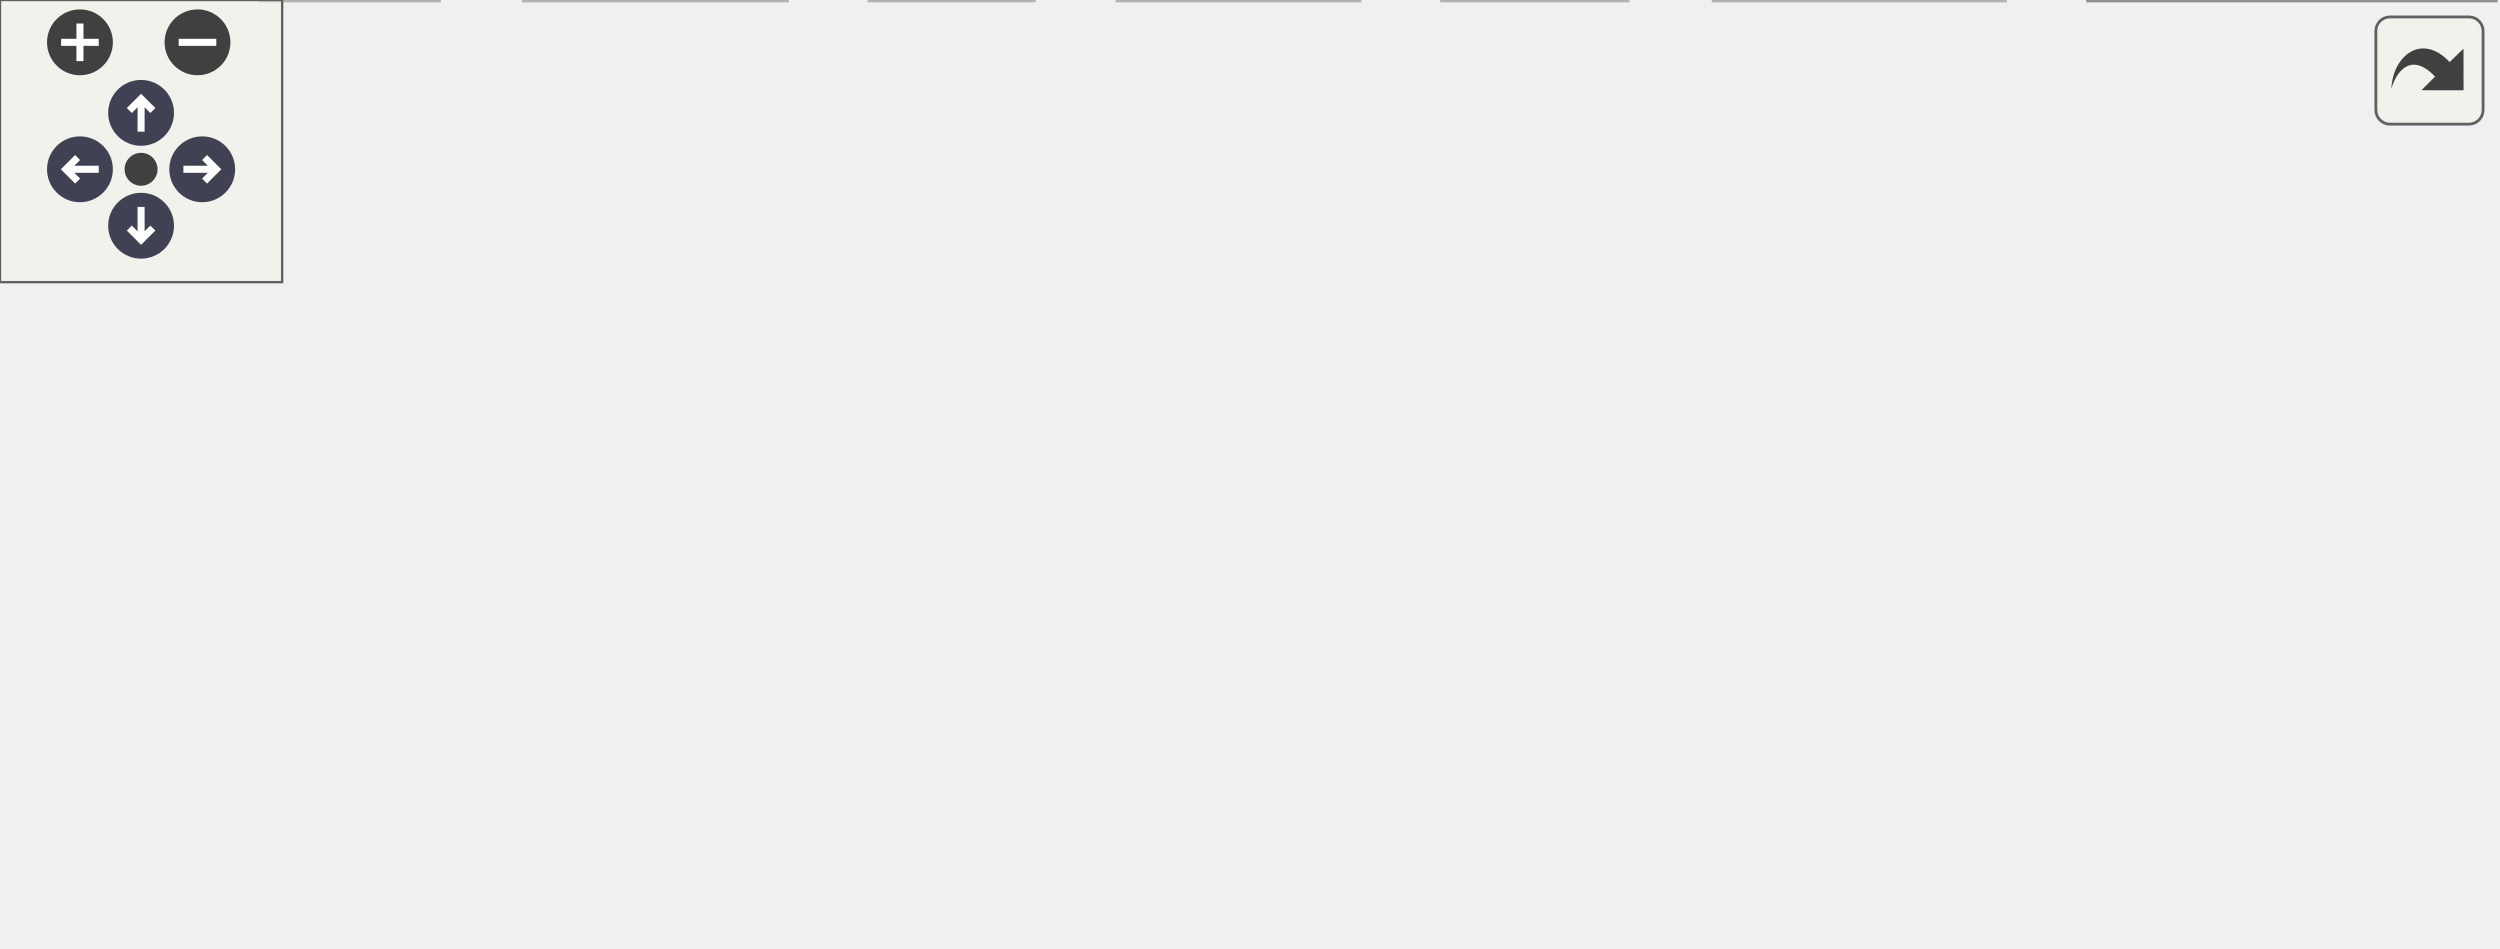
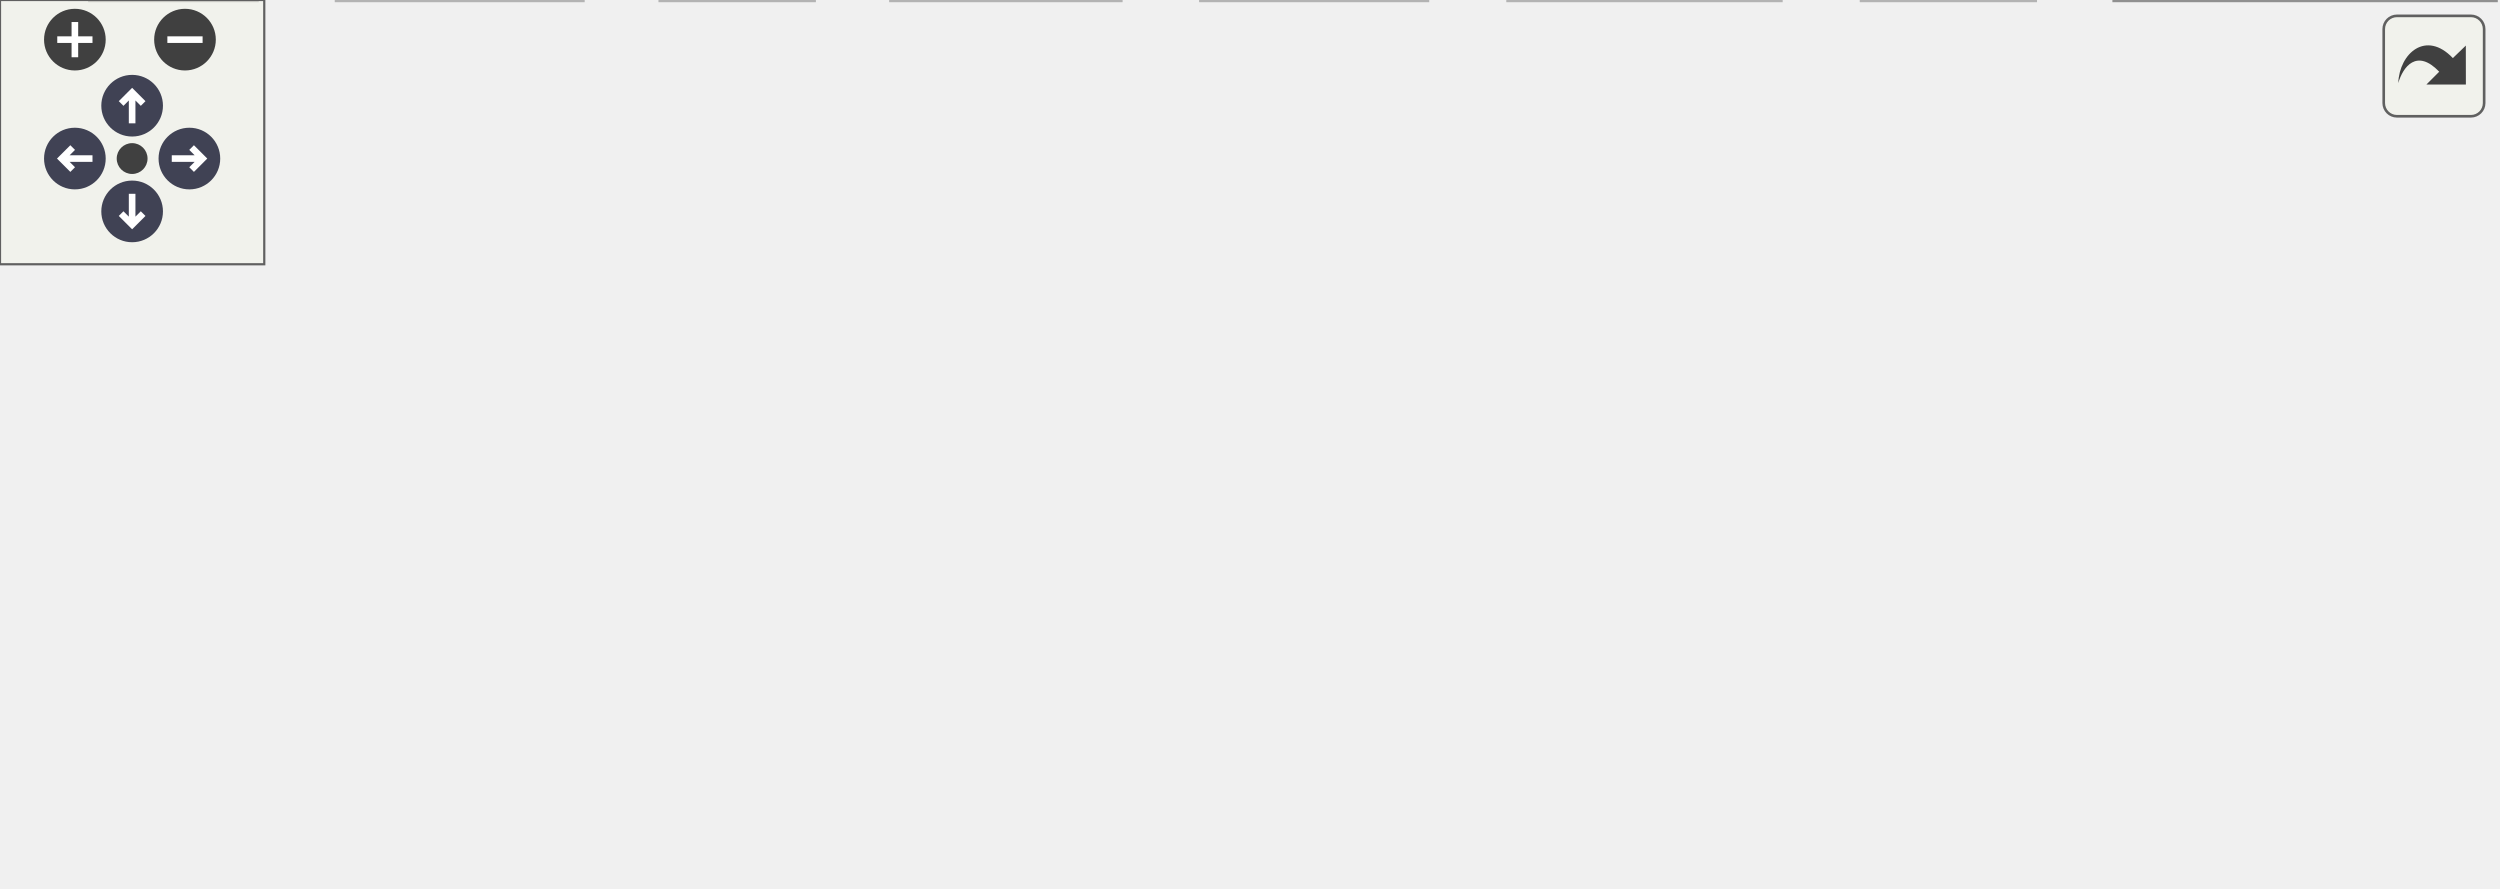
<svg xmlns="http://www.w3.org/2000/svg" xmlns:xlink="http://www.w3.org/1999/xlink" id="main" version="1.1" xml:space="preserve">
  <style type="text/css">
.node, .edge {opacity: 0.7;}
.node.selected, .edge.selected {opacity: 1;}
.edge:hover path { stroke: red; }
.edge:hover polygon { stroke: red; fill: red; }
</style>
  <defs>
    <circle id="rim" cx="0" cy="0" r="7" />
    <circle id="rim2" cx="0" cy="0" r="3.5" />
    <g id="zoomPlus">
      <use xlink:href="#rim" fill="#404040">
        <set attributeName="fill" to="#808080" begin="zoomplus.mouseover" end="zoomplus.mouseout" />
      </use>
      <path d="M-4,0h8M0,-4v8" fill="none" stroke="white" stroke-width="1.5" pointer-events="none" />
    </g>
    <g id="zoomMin">
      <use xlink:href="#rim" fill="#404040">
        <set attributeName="fill" to="#808080" begin="zoomminus.mouseover" end="zoomminus.mouseout" />
      </use>
      <path d="M-4,0h8" fill="none" stroke="white" stroke-width="1.5" pointer-events="none" />
    </g>
    <g id="arrowUp" transform="translate(30 24)">
      <use xlink:href="#rim" />
      <path pointer-events="none" fill="none" stroke="white" stroke-width="1.5" d="M0,-3.0v7 M-2.5,-0.5L0,-3.0L2.5,-0.5" />
    </g>
    <g id="arrowRight" transform="rotate(90) translate(36 -43)">
      <use xlink:href="#rim" />
      <path pointer-events="none" fill="none" stroke="white" stroke-width="1.5" d="M0,-3.0v7 M-2.5,-0.5L0,-3.0L2.5,-0.5" />
    </g>
    <g id="arrowDown" transform="rotate(180) translate(-30 -48)">
      <use xlink:href="#rim" />
      <path pointer-events="none" fill="none" stroke="white" stroke-width="1.5" d="M0,-3.0v7 M-2.5,-0.5L0,-3.0L2.5,-0.5" />
    </g>
    <g id="arrowLeft" transform="rotate(270) translate(-36 17)">
      <use xlink:href="#rim" />
      <path pointer-events="none" fill="none" stroke="white" stroke-width="1.5" d="M0,-3.0v7 M-2.5,-0.5L0,-3.0L2.5,-0.5" />
    </g>
    <g id="resetDef">
      <use xlink:href="#rim2" fill="#404040">
        <set attributeName="fill" to="#808080" begin="reset.mouseover" end="reset.mouseout" />
      </use>
    </g>
  </defs>
  <svg id="graph" class="graph">
    <g id="viewport">
      <g id="Node000001" class="node">
        <g id="a_Node000001">
          <a xlink:title=" ">
            <polygon fill="#999999" stroke="#666666" points="219.5,-141 81.25,-141 81.25,-118 219.5,-118 219.5,-141" />
            <text text-anchor="middle" x="150.38" y="-127.5" font-family="Helvetica,sans-Serif" font-size="10.00">src/sparse/matrix_gtest.cpp</text>
          </a>
        </g>
      </g>
      <g id="Node000002" class="node">
        <g id="a_Node000002">
          <a xlink:title=" ">
            <polygon fill="#e0e0e0" stroke="#999999" points="70.75,-82 0,-82 0,-59 70.75,-59 70.75,-82" />
            <text text-anchor="middle" x="35.38" y="-68.5" font-family="Helvetica,sans-Serif" font-size="10.00">gtest/gtest.h</text>
          </a>
        </g>
      </g>
      <g id="edge1_Node000001_Node000002" class="edge">
        <g id="a_edge1_Node000001_Node000002">
          <a xlink:title=" ">
            <path fill="none" stroke="#63b8ff" d="M128.2,-117.51C110.86,-108.91 86.52,-96.85 67.11,-87.23" />
            <polygon fill="#63b8ff" stroke="#63b8ff" points="68.99,-83.76 58.48,-82.46 65.89,-90.03 68.99,-83.76" />
          </a>
        </g>
      </g>
      <g id="Node000003" class="node">
        <g id="a_Node000003">
          <a xlink:title=" ">
            <polygon fill="#e0e0e0" stroke="#999999" points="140,-82 88.75,-82 88.75,-59 140,-59 140,-82" />
            <text text-anchor="middle" x="114.38" y="-68.5" font-family="Helvetica,sans-Serif" font-size="10.00">sstream</text>
          </a>
        </g>
      </g>
      <g id="edge2_Node000001_Node000003" class="edge">
        <g id="a_edge2_Node000001_Node000003">
          <a xlink:title=" ">
            <path fill="none" stroke="#63b8ff" d="M143.43,-117.51C138.8,-110.18 132.58,-100.32 127.07,-91.61" />
            <polygon fill="#63b8ff" stroke="#63b8ff" points="129.59,-90.04 121.29,-83.46 123.68,-93.78 129.59,-90.04" />
          </a>
        </g>
      </g>
      <g id="Node000004" class="node">
        <g id="a_Node000004">
          <a xlink:title=" ">
            <polygon fill="#e0e0e0" stroke="#999999" points="214.25,-82 158.5,-82 158.5,-59 214.25,-59 214.25,-82" />
            <text text-anchor="middle" x="186.38" y="-68.5" font-family="Helvetica,sans-Serif" font-size="10.00">algorithm</text>
          </a>
        </g>
      </g>
      <g id="edge3_Node000001_Node000004" class="edge">
        <g id="a_edge3_Node000001_Node000004">
          <a xlink:title=" ">
            <path fill="none" stroke="#63b8ff" d="M157.32,-117.51C161.95,-110.18 168.17,-100.32 173.68,-91.61" />
            <polygon fill="#63b8ff" stroke="#63b8ff" points="177.07,-93.78 179.46,-83.46 171.16,-90.04 177.07,-93.78" />
          </a>
        </g>
      </g>
      <g id="Node000005" class="node">
        <g id="a_Node000005">
          <a xlink:href="matrix_8hpp.html" target="_top" xlink:title=" ">
            <polygon fill="white" stroke="#666666" points="294.25,-82 232.5,-82 232.5,-59 294.25,-59 294.25,-82" />
            <text text-anchor="middle" x="263.38" y="-68.5" font-family="Helvetica,sans-Serif" font-size="10.00">matrix.hpp</text>
          </a>
        </g>
      </g>
      <g id="edge4_Node000001_Node000005" class="edge">
        <g id="a_edge4_Node000001_Node000005">
          <a xlink:title=" ">
            <path fill="none" stroke="#63b8ff" d="M172.16,-117.51C189.12,-108.95 212.9,-96.96 231.92,-87.36" />
            <polygon fill="#63b8ff" stroke="#63b8ff" points="233.3,-90.09 240.65,-82.46 230.15,-83.84 233.3,-90.09" />
          </a>
        </g>
      </g>
      <g id="Node000006" class="node">
        <g id="a_Node000006">
          <a xlink:title=" ">
-             <polygon fill="#e0e0e0" stroke="#999999" points="93.25,-23 55.5,-23 55.5,0 93.25,0 93.25,-23" />
-             <text text-anchor="middle" x="74.38" y="-9.5" font-family="Helvetica,sans-Serif" font-size="10.00">array</text>
+             <polygon fill="#e0e0e0" stroke="#999999" points="58.25,-23 20.5,-23 20.5,0 58.25,0 58.25,-23" />
+             <text text-anchor="middle" x="39.38" y="-9.5" font-family="Helvetica,sans-Serif" font-size="10.00">array</text>
          </a>
        </g>
      </g>
      <g id="edge5_Node000005_Node000006" class="edge">
        <g id="a_edge5_Node000005_Node000006">
          <a xlink:title=" ">
-             <path fill="none" stroke="#63b8ff" d="M232.29,-61.29C201.8,-53.07 153.81,-39.69 103.92,-23.35" />
-             <polygon fill="#63b8ff" stroke="#63b8ff" points="105.18,-19.75 94.58,-19.93 102.98,-26.39 105.18,-19.75" />
+             <path fill="none" stroke="#63b8ff" d="M232.39,-61.27C229.35,-60.49 226.3,-59.72 223.38,-59 157.53,-42.76 137.37,-43.43 68.99,-23.21" />
+             <polygon fill="#63b8ff" stroke="#63b8ff" points="70.12,-19.59 59.54,-20.07 68.11,-26.3 70.12,-19.59" />
          </a>
        </g>
      </g>
      <g id="Node000007" class="node">
        <g id="a_Node000007">
          <a xlink:title=" ">
-             <polygon fill="#e0e0e0" stroke="#999999" points="167.25,-23 111.5,-23 111.5,0 167.25,0 167.25,-23" />
-             <text text-anchor="middle" x="139.38" y="-9.5" font-family="Helvetica,sans-Serif" font-size="10.00">concepts</text>
+             <polygon fill="#e0e0e0" stroke="#999999" points="132.25,-23 76.5,-23 76.5,0 132.25,0 132.25,-23" />
+             <text text-anchor="middle" x="104.38" y="-9.5" font-family="Helvetica,sans-Serif" font-size="10.00">concepts</text>
          </a>
        </g>
      </g>
      <g id="edge6_Node000005_Node000007" class="edge">
        <g id="a_edge6_Node000005_Node000007">
          <a xlink:title=" ">
-             <path fill="none" stroke="#63b8ff" d="M239.47,-58.51C220.6,-49.84 194.04,-37.63 173.02,-27.97" />
-             <polygon fill="#63b8ff" stroke="#63b8ff" points="174.76,-24.45 164.21,-23.46 171.83,-30.81 174.76,-24.45" />
+             <path fill="none" stroke="#63b8ff" d="M232.72,-58.51C207.03,-49.3 170.24,-36.11 142.63,-26.21" />
+             <polygon fill="#63b8ff" stroke="#63b8ff" points="144.13,-22.68 133.54,-22.6 141.77,-29.27 144.13,-22.68" />
          </a>
        </g>
      </g>
      <g id="Node000008" class="node">
        <g id="a_Node000008">
          <a xlink:title=" ">
-             <polygon fill="#e0e0e0" stroke="#999999" points="219.75,-23 185,-23 185,0 219.75,0 219.75,-23" />
-             <text text-anchor="middle" x="202.38" y="-9.5" font-family="Helvetica,sans-Serif" font-size="10.00">map</text>
+             <polygon fill="#e0e0e0" stroke="#999999" points="184.75,-23 150,-23 150,0 184.75,0 184.75,-23" />
+             <text text-anchor="middle" x="167.38" y="-9.5" font-family="Helvetica,sans-Serif" font-size="10.00">map</text>
          </a>
        </g>
      </g>
      <g id="edge7_Node000005_Node000008" class="edge">
        <g id="a_edge7_Node000005_Node000008">
          <a xlink:title=" ">
-             <path fill="none" stroke="#63b8ff" d="M251.61,-58.51C243.26,-50.7 231.84,-40.03 222.11,-30.94" />
-             <polygon fill="#63b8ff" stroke="#63b8ff" points="224.8,-28.73 215.1,-24.46 220.02,-33.84 224.8,-28.73" />
+             <path fill="none" stroke="#63b8ff" d="M244.87,-58.51C230.61,-50.04 210.68,-38.21 194.61,-28.67" />
+             <polygon fill="#63b8ff" stroke="#63b8ff" points="196.56,-25.17 186.18,-23.07 192.99,-31.19 196.56,-25.17" />
          </a>
        </g>
      </g>
      <g id="Node000009" class="node">
        <g id="a_Node000009">
          <a xlink:title=" ">
-             <polygon fill="#e0e0e0" stroke="#999999" points="289,-23 237.75,-23 237.75,0 289,0 289,-23" />
-             <text text-anchor="middle" x="263.38" y="-9.5" font-family="Helvetica,sans-Serif" font-size="10.00">ostream</text>
+             <polygon fill="#e0e0e0" stroke="#999999" points="254.38,-23 202.38,-23 202.38,0 254.38,0 254.38,-23" />
+             <text text-anchor="middle" x="228.38" y="-9.5" font-family="Helvetica,sans-Serif" font-size="10.00">memory</text>
          </a>
        </g>
      </g>
      <g id="edge8_Node000005_Node000009" class="edge">
        <g id="a_edge8_Node000005_Node000009">
          <a xlink:title=" ">
-             <path fill="none" stroke="#63b8ff" d="M263.38,-58.51C263.38,-51.65 263.38,-42.58 263.38,-34.31" />
-             <polygon fill="#63b8ff" stroke="#63b8ff" points="266.88,-34.46 263.38,-24.46 259.88,-34.46 266.88,-34.46" />
+             <path fill="none" stroke="#63b8ff" d="M256.63,-58.51C252.12,-51.18 246.07,-41.32 240.72,-32.61" />
+             <polygon fill="#63b8ff" stroke="#63b8ff" points="243.32,-31.15 235.1,-24.46 237.35,-34.81 243.32,-31.15" />
          </a>
        </g>
      </g>
      <g id="Node000010" class="node">
        <g id="a_Node000010">
          <a xlink:title=" ">
-             <polygon fill="#e0e0e0" stroke="#999999" points="346,-23 306.75,-23 306.75,0 346,0 346,-23" />
-             <text text-anchor="middle" x="326.38" y="-9.5" font-family="Helvetica,sans-Serif" font-size="10.00">utility</text>
+             <polygon fill="#e0e0e0" stroke="#999999" points="324,-23 272.75,-23 272.75,0 324,0 324,-23" />
+             <text text-anchor="middle" x="298.38" y="-9.5" font-family="Helvetica,sans-Serif" font-size="10.00">ostream</text>
          </a>
        </g>
      </g>
      <g id="edge9_Node000005_Node000010" class="edge">
        <g id="a_edge9_Node000005_Node000010">
          <a xlink:title=" ">
-             <path fill="none" stroke="#63b8ff" d="M275.52,-58.51C284.24,-50.62 296.18,-39.82 306.3,-30.66" />
-             <polygon fill="#63b8ff" stroke="#63b8ff" points="308.2,-33.76 313.27,-24.46 303.5,-28.57 308.2,-33.76" />
+             <path fill="none" stroke="#63b8ff" d="M270.12,-58.51C274.63,-51.18 280.68,-41.32 286.03,-32.61" />
+             <polygon fill="#63b8ff" stroke="#63b8ff" points="289.4,-34.81 291.65,-24.46 283.43,-31.15 289.4,-34.81" />
          </a>
        </g>
      </g>
      <g id="Node000011" class="node">
        <g id="a_Node000011">
          <a xlink:title=" ">
-             <polygon fill="#e0e0e0" stroke="#999999" points="426.25,-23 364.5,-23 364.5,0 426.25,0 426.25,-23" />
-             <text text-anchor="middle" x="395.38" y="-9.5" font-family="Helvetica,sans-Serif" font-size="10.00">type_traits</text>
+             <polygon fill="#e0e0e0" stroke="#999999" points="404.25,-23 342.5,-23 342.5,0 404.25,0 404.25,-23" />
+             <text text-anchor="middle" x="373.38" y="-9.5" font-family="Helvetica,sans-Serif" font-size="10.00">type_traits</text>
          </a>
        </g>
      </g>
      <g id="edge10_Node000005_Node000011" class="edge">
        <g id="a_edge10_Node000005_Node000011">
          <a xlink:title=" ">
-             <path fill="none" stroke="#63b8ff" d="M288.83,-58.51C309.1,-49.76 337.7,-37.41 360.16,-27.71" />
-             <polygon fill="#63b8ff" stroke="#63b8ff" points="361.21,-30.63 369,-23.46 358.43,-24.21 361.21,-30.63" />
+             <path fill="none" stroke="#63b8ff" d="M284.58,-58.51C301.02,-49.99 324.03,-38.07 342.5,-28.5" />
+             <polygon fill="#63b8ff" stroke="#63b8ff" points="343.96,-31.16 351.23,-23.46 340.74,-24.95 343.96,-31.16" />
          </a>
        </g>
      </g>
      <g id="Node000012" class="node">
        <g id="a_Node000012">
-           <a xlink:href="logging_8hpp.html" target="_top" xlink:title=" ">
-             <polygon fill="white" stroke="#666666" points="530.62,-23 444.12,-23 444.12,0 530.62,0 530.62,-23" />
-             <text text-anchor="middle" x="487.38" y="-9.5" font-family="Helvetica,sans-Serif" font-size="10.00">utils/logging.hpp</text>
+           <a xlink:title=" ">
+             <polygon fill="#e0e0e0" stroke="#999999" points="462,-23 422.75,-23 422.75,0 462,0 462,-23" />
+             <text text-anchor="middle" x="442.38" y="-9.5" font-family="Helvetica,sans-Serif" font-size="10.00">utility</text>
          </a>
        </g>
      </g>
      <g id="edge11_Node000005_Node000012" class="edge">
        <g id="a_edge11_Node000005_Node000012">
          <a xlink:title=" ">
-             <path fill="none" stroke="#63b8ff" d="M294.52,-61.57C330.5,-52.42 390.33,-37.2 433.82,-26.13" />
-             <polygon fill="#63b8ff" stroke="#63b8ff" points="434.39,-29.34 443.22,-23.48 432.66,-22.56 434.39,-29.34" />
+             <path fill="none" stroke="#63b8ff" d="M294.54,-60.3C322.89,-51.83 366.12,-38.67 412.25,-23.28" />
+             <polygon fill="#63b8ff" stroke="#63b8ff" points="413.08,-26.35 421.45,-19.85 410.86,-19.72 413.08,-26.35" />
+           </a>
+         </g>
+       </g>
+       <g id="Node000013" class="node">
+         <g id="a_Node000013">
+           <a xlink:href="logging_8hpp.html" target="_top" xlink:title=" ">
+             <polygon fill="white" stroke="#666666" points="566.62,-23 480.12,-23 480.12,0 566.62,0 566.62,-23" />
+             <text text-anchor="middle" x="523.38" y="-9.5" font-family="Helvetica,sans-Serif" font-size="10.00">utils/logging.hpp</text>
+           </a>
+         </g>
+       </g>
+       <g id="edge12_Node000005_Node000013" class="edge">
+         <g id="a_edge12_Node000005_Node000013">
+           <a xlink:title=" ">
+             <path fill="none" stroke="#63b8ff" d="M294.74,-62.62C337.95,-53.15 416.44,-35.94 469.24,-24.37" />
+             <polygon fill="#63b8ff" stroke="#63b8ff" points="469.75,-27.62 478.77,-22.06 468.25,-20.78 469.75,-27.62" />
          </a>
        </g>
      </g>
    </g>
  </svg>
  <g id="navigator" transform="translate(0 0)" fill="#404254">
    <rect fill="#f2f5e9" fill-opacity="0.5" stroke="#606060" stroke-width=".5" x="0" y="0" width="60" height="60" />
    <use id="zoomplus" xlink:href="#zoomPlus" x="17" y="9" />
    <use id="zoomminus" xlink:href="#zoomMin" x="42" y="9" />
    <use id="reset" xlink:href="#resetDef" x="30" y="36" />
    <use id="arrowup" xlink:href="#arrowUp" x="0" y="0" />
    <use id="arrowright" xlink:href="#arrowRight" x="0" y="0" />
    <use id="arrowdown" xlink:href="#arrowDown" x="0" y="0" />
    <use id="arrowleft" xlink:href="#arrowLeft" x="0" y="0" />
  </g>
  <svg viewBox="0 0 15 15" width="100%" height="30px" preserveAspectRatio="xMaxYMin meet">
    <g id="arrow_out" transform="scale(0.3 0.3)">
      <a xlink:href="matrix__gtest_8cpp__incl_org.svg" target="_base">
        <rect id="button" ry="5" rx="5" y="6" x="6" height="38" width="38" fill="#f2f5e9" fill-opacity="0.5" stroke="#606060" stroke-width="1.0" />
        <path id="arrow" d="M 11.5,31.437 C 11.94,20.098 22.043,11.323 32.159,21.979 L 37.069,17.246 C 37.069,17.246 37.088,32 37.088,32 L 22.16,31.978 C 22.16,31.978 26.998,27.14 26.998,27.14 C 18.529,18.264 13.292,25.23 11.5,31.437 z" style="fill:#404040;" />
      </a>
    </g>
  </svg>
  <style type="text/css">

[data-mouse-over-selected='false'] { opacity: 0.7; }
[data-mouse-over-selected='true']  { opacity: 1.0; }

</style>
</svg>
